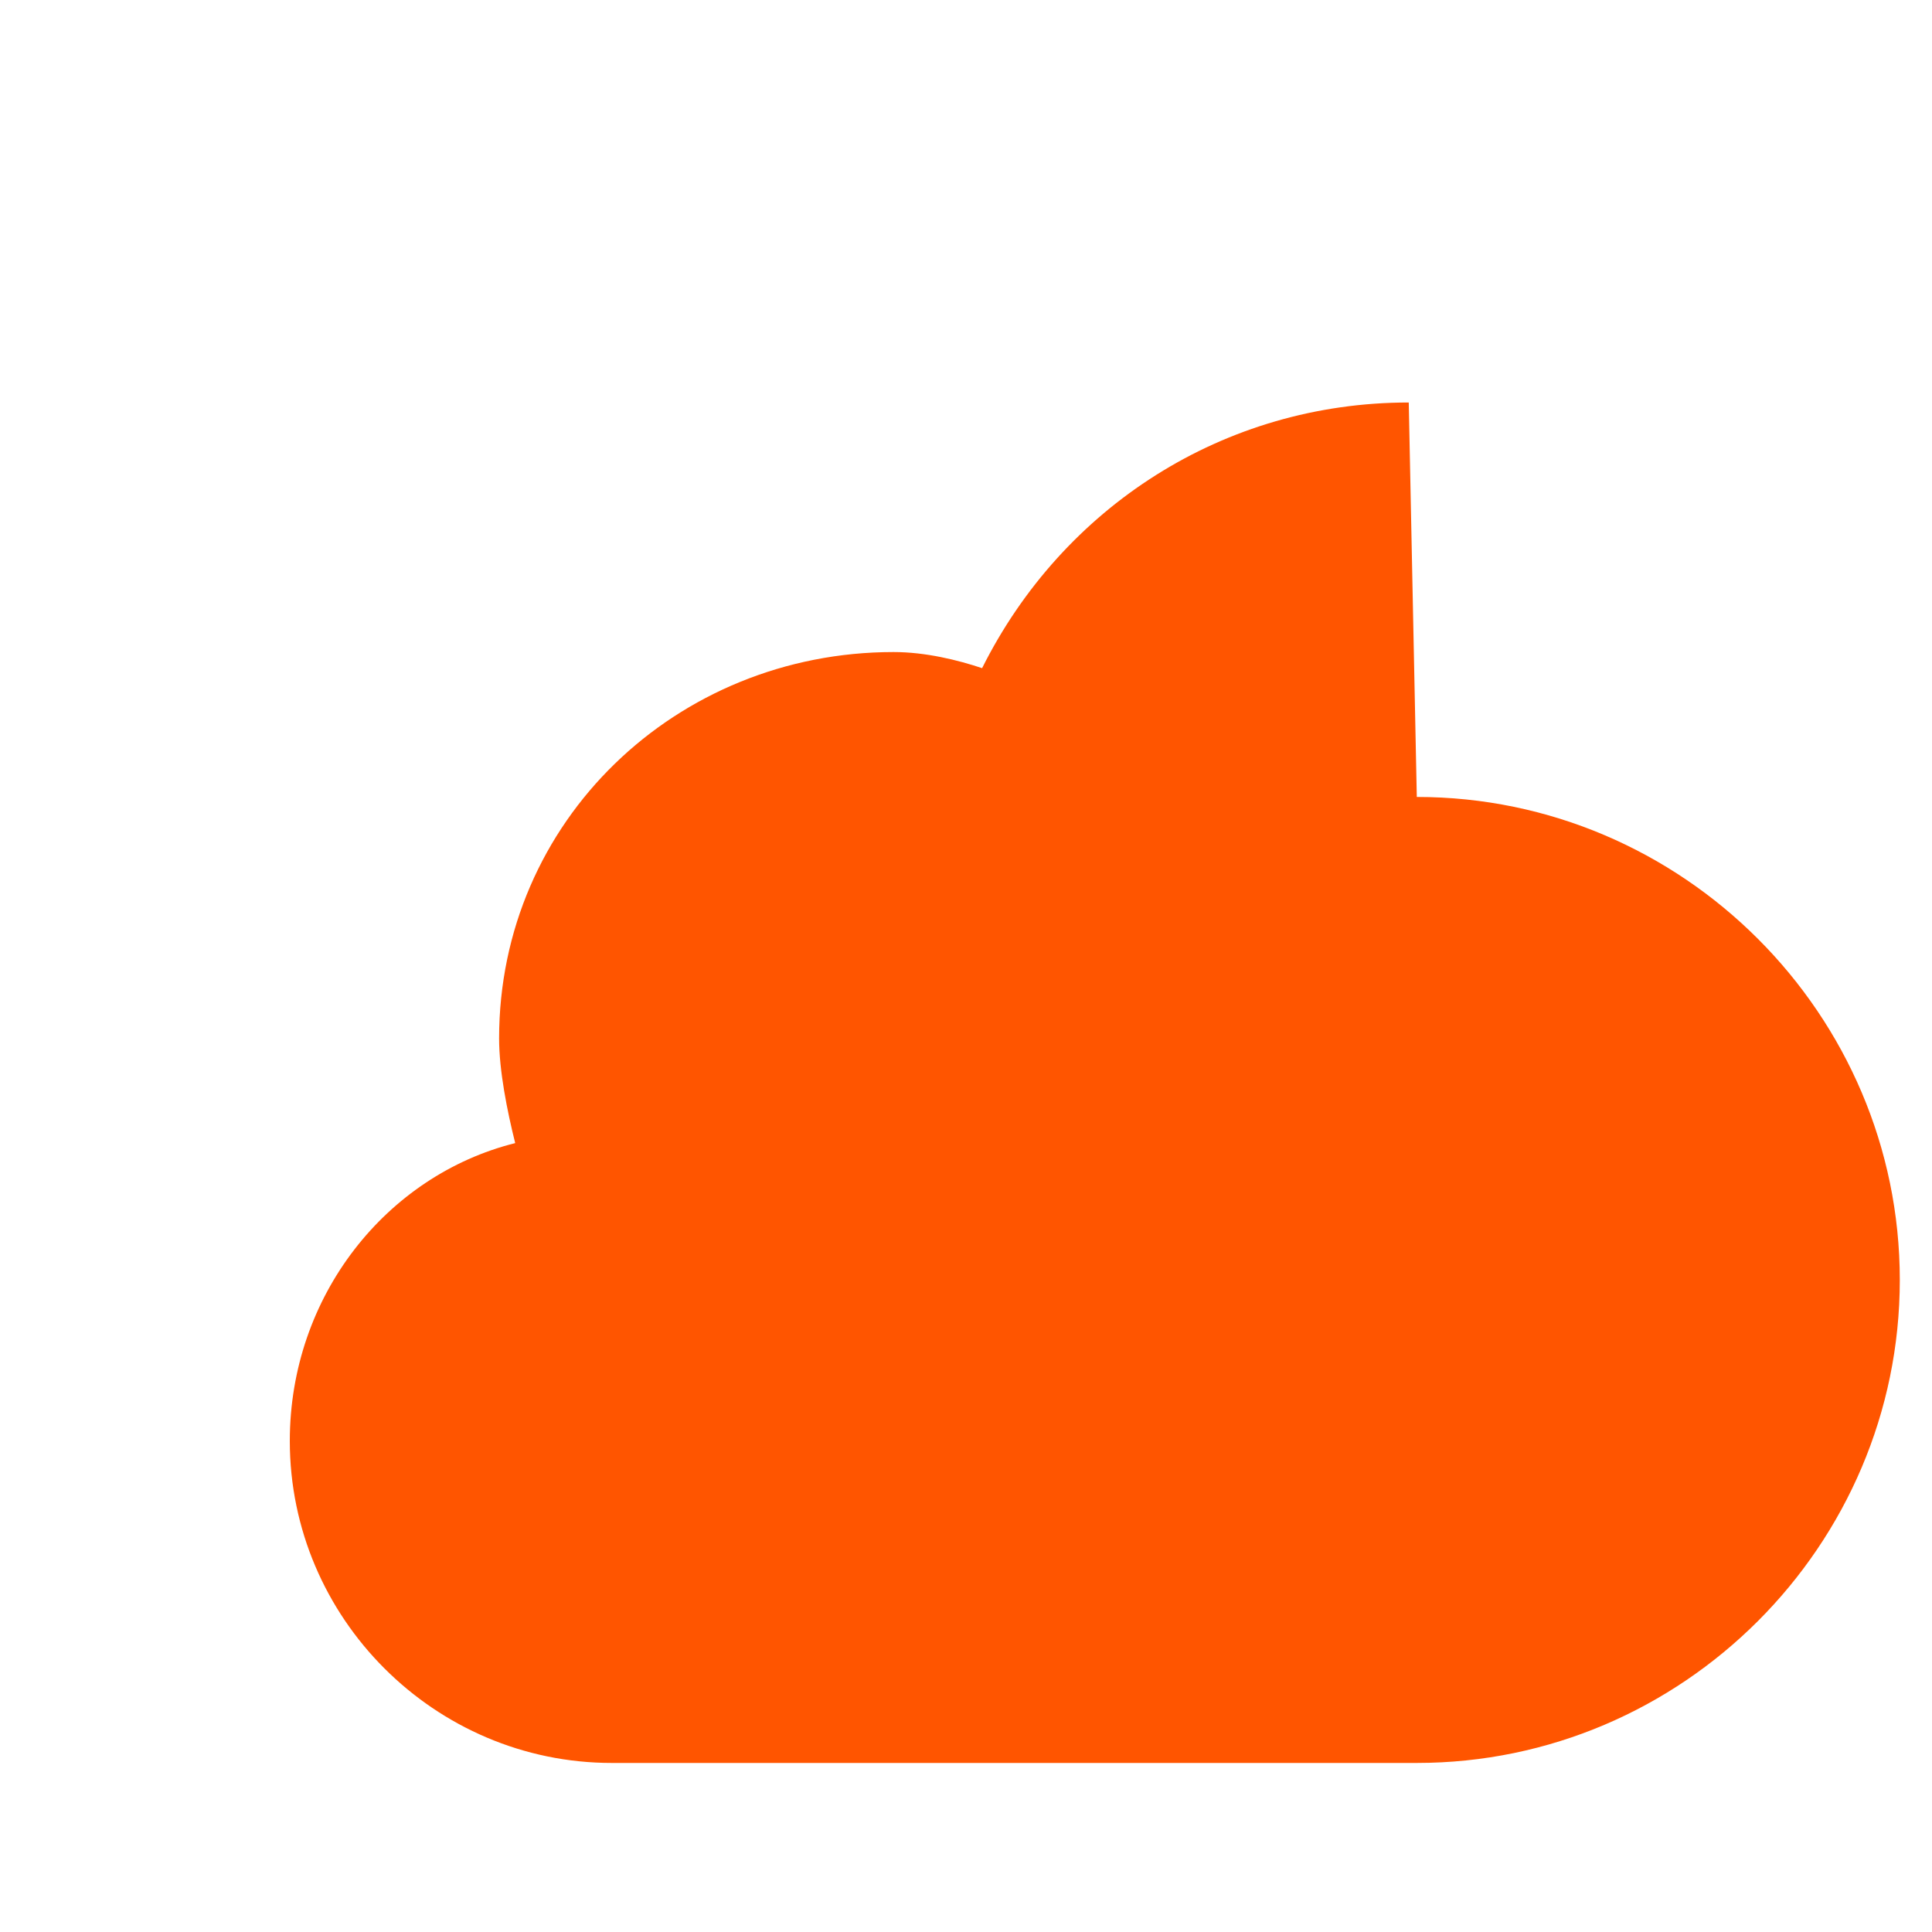
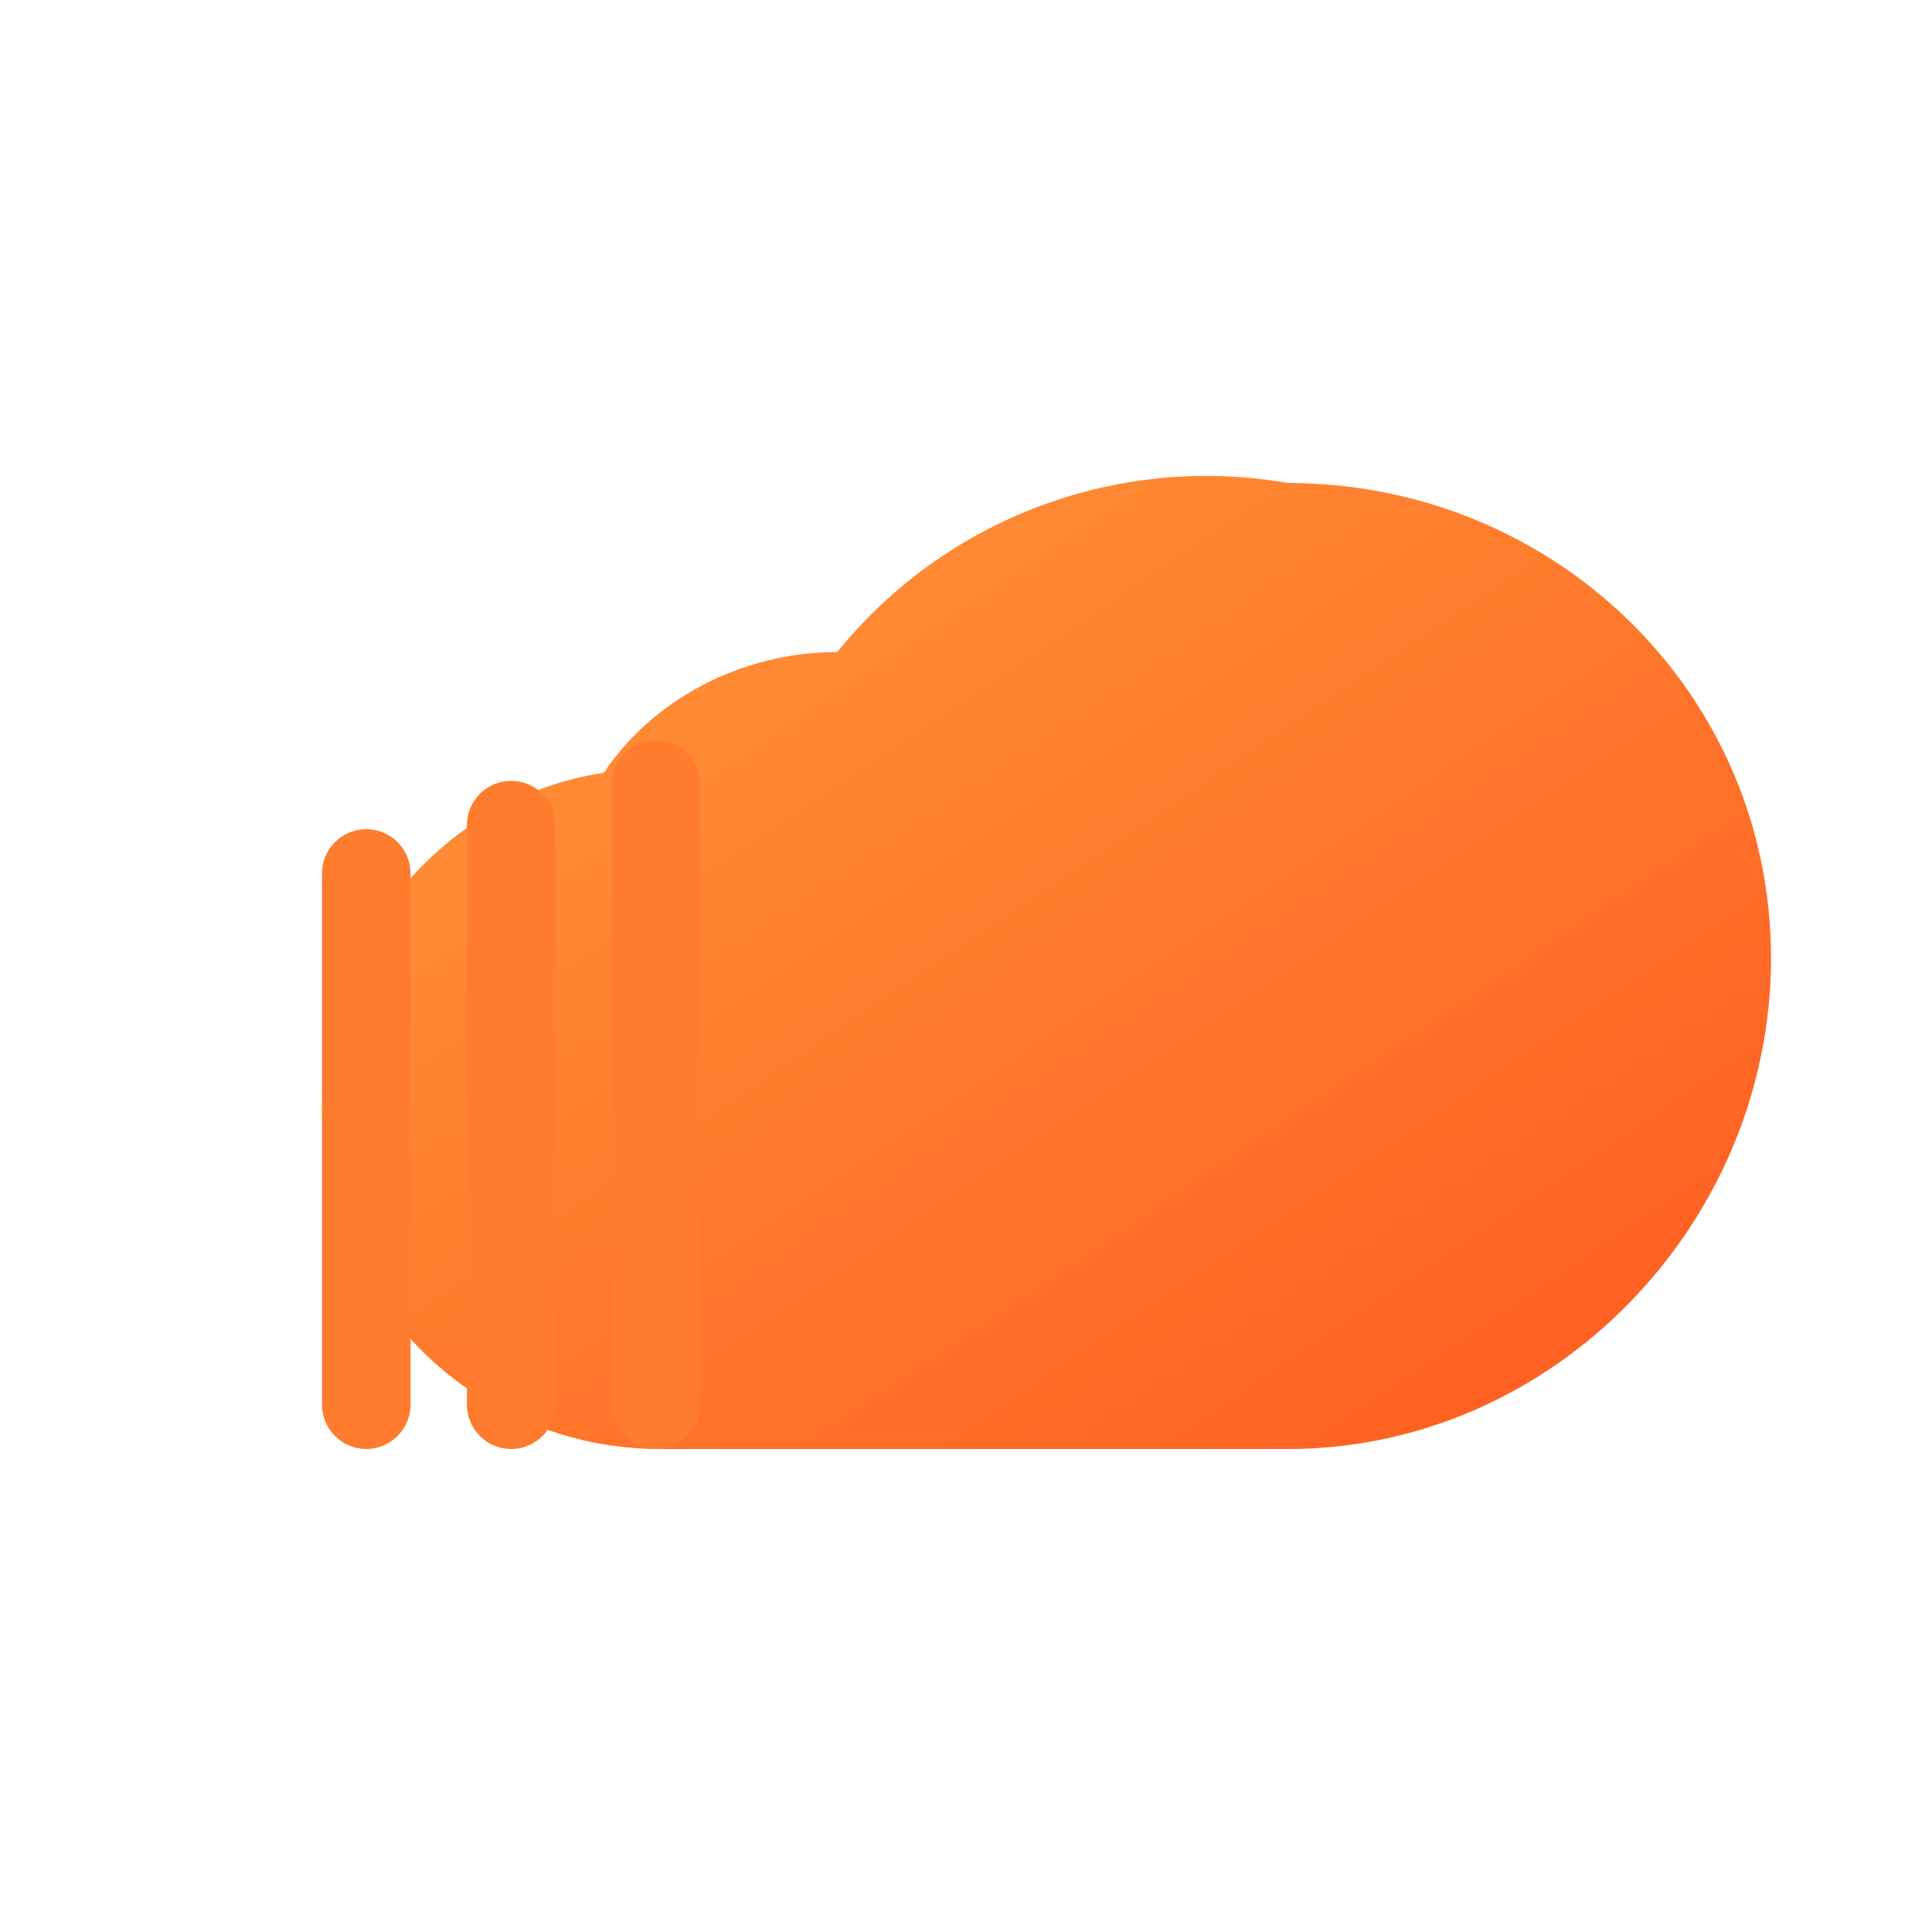
- <svg xmlns="http://www.w3.org/2000/svg" viewBox="0 0 24 24" fill="#ff5500" width="24px" height="24px">
-   <path d="M17.5 5c-2.3 0-4.3 1.3-5.3 3.3-.3-.1-.7-.2-1.1-.2-2.7 0-4.9 2.1-4.9 4.8 0 .4.1.9.2 1.3-1.6.4-2.8 1.9-2.8 3.7 0 2.2 1.8 4 4 4h10c3.3 0 6-2.7 6-6s-2.7-6-6-6z" />
+ <svg xmlns="http://www.w3.org/2000/svg" viewBox="0 0 24 24" role="img" aria-label="SoundCloud">
+   <defs>
+     <linearGradient id="sc" x1="0%" y1="0%" x2="100%" y2="100%">
+       <stop offset="0%" stop-color="#ff9a3a" />
+       <stop offset="100%" stop-color="#ff5a1f" />
+     </linearGradient>
+   </defs>
+   <path d="M10.4 8.1A5.9 5.9 0 0 1 16 6c3.3 0 6 2.6 6 5.9 0 3.3-2.7 6.1-6 6.1H8.2A4.2 4.2 0 0 1 4 13.8c0-2.1 1.5-3.9 3.5-4.2.6-.9 1.7-1.5 2.9-1.5z" fill="url(#sc)" />
+   <rect x="4" y="10.3" width="1.1" height="7.7" rx=".55" fill="#ff7c2e" />
+   <rect x="5.8" y="9.7" width="1.1" height="8.3" rx=".55" fill="#ff7c2e" />
+   <rect x="7.6" y="9.2" width="1.1" height="8.8" rx=".55" fill="#ff7c2e" />
</svg>
